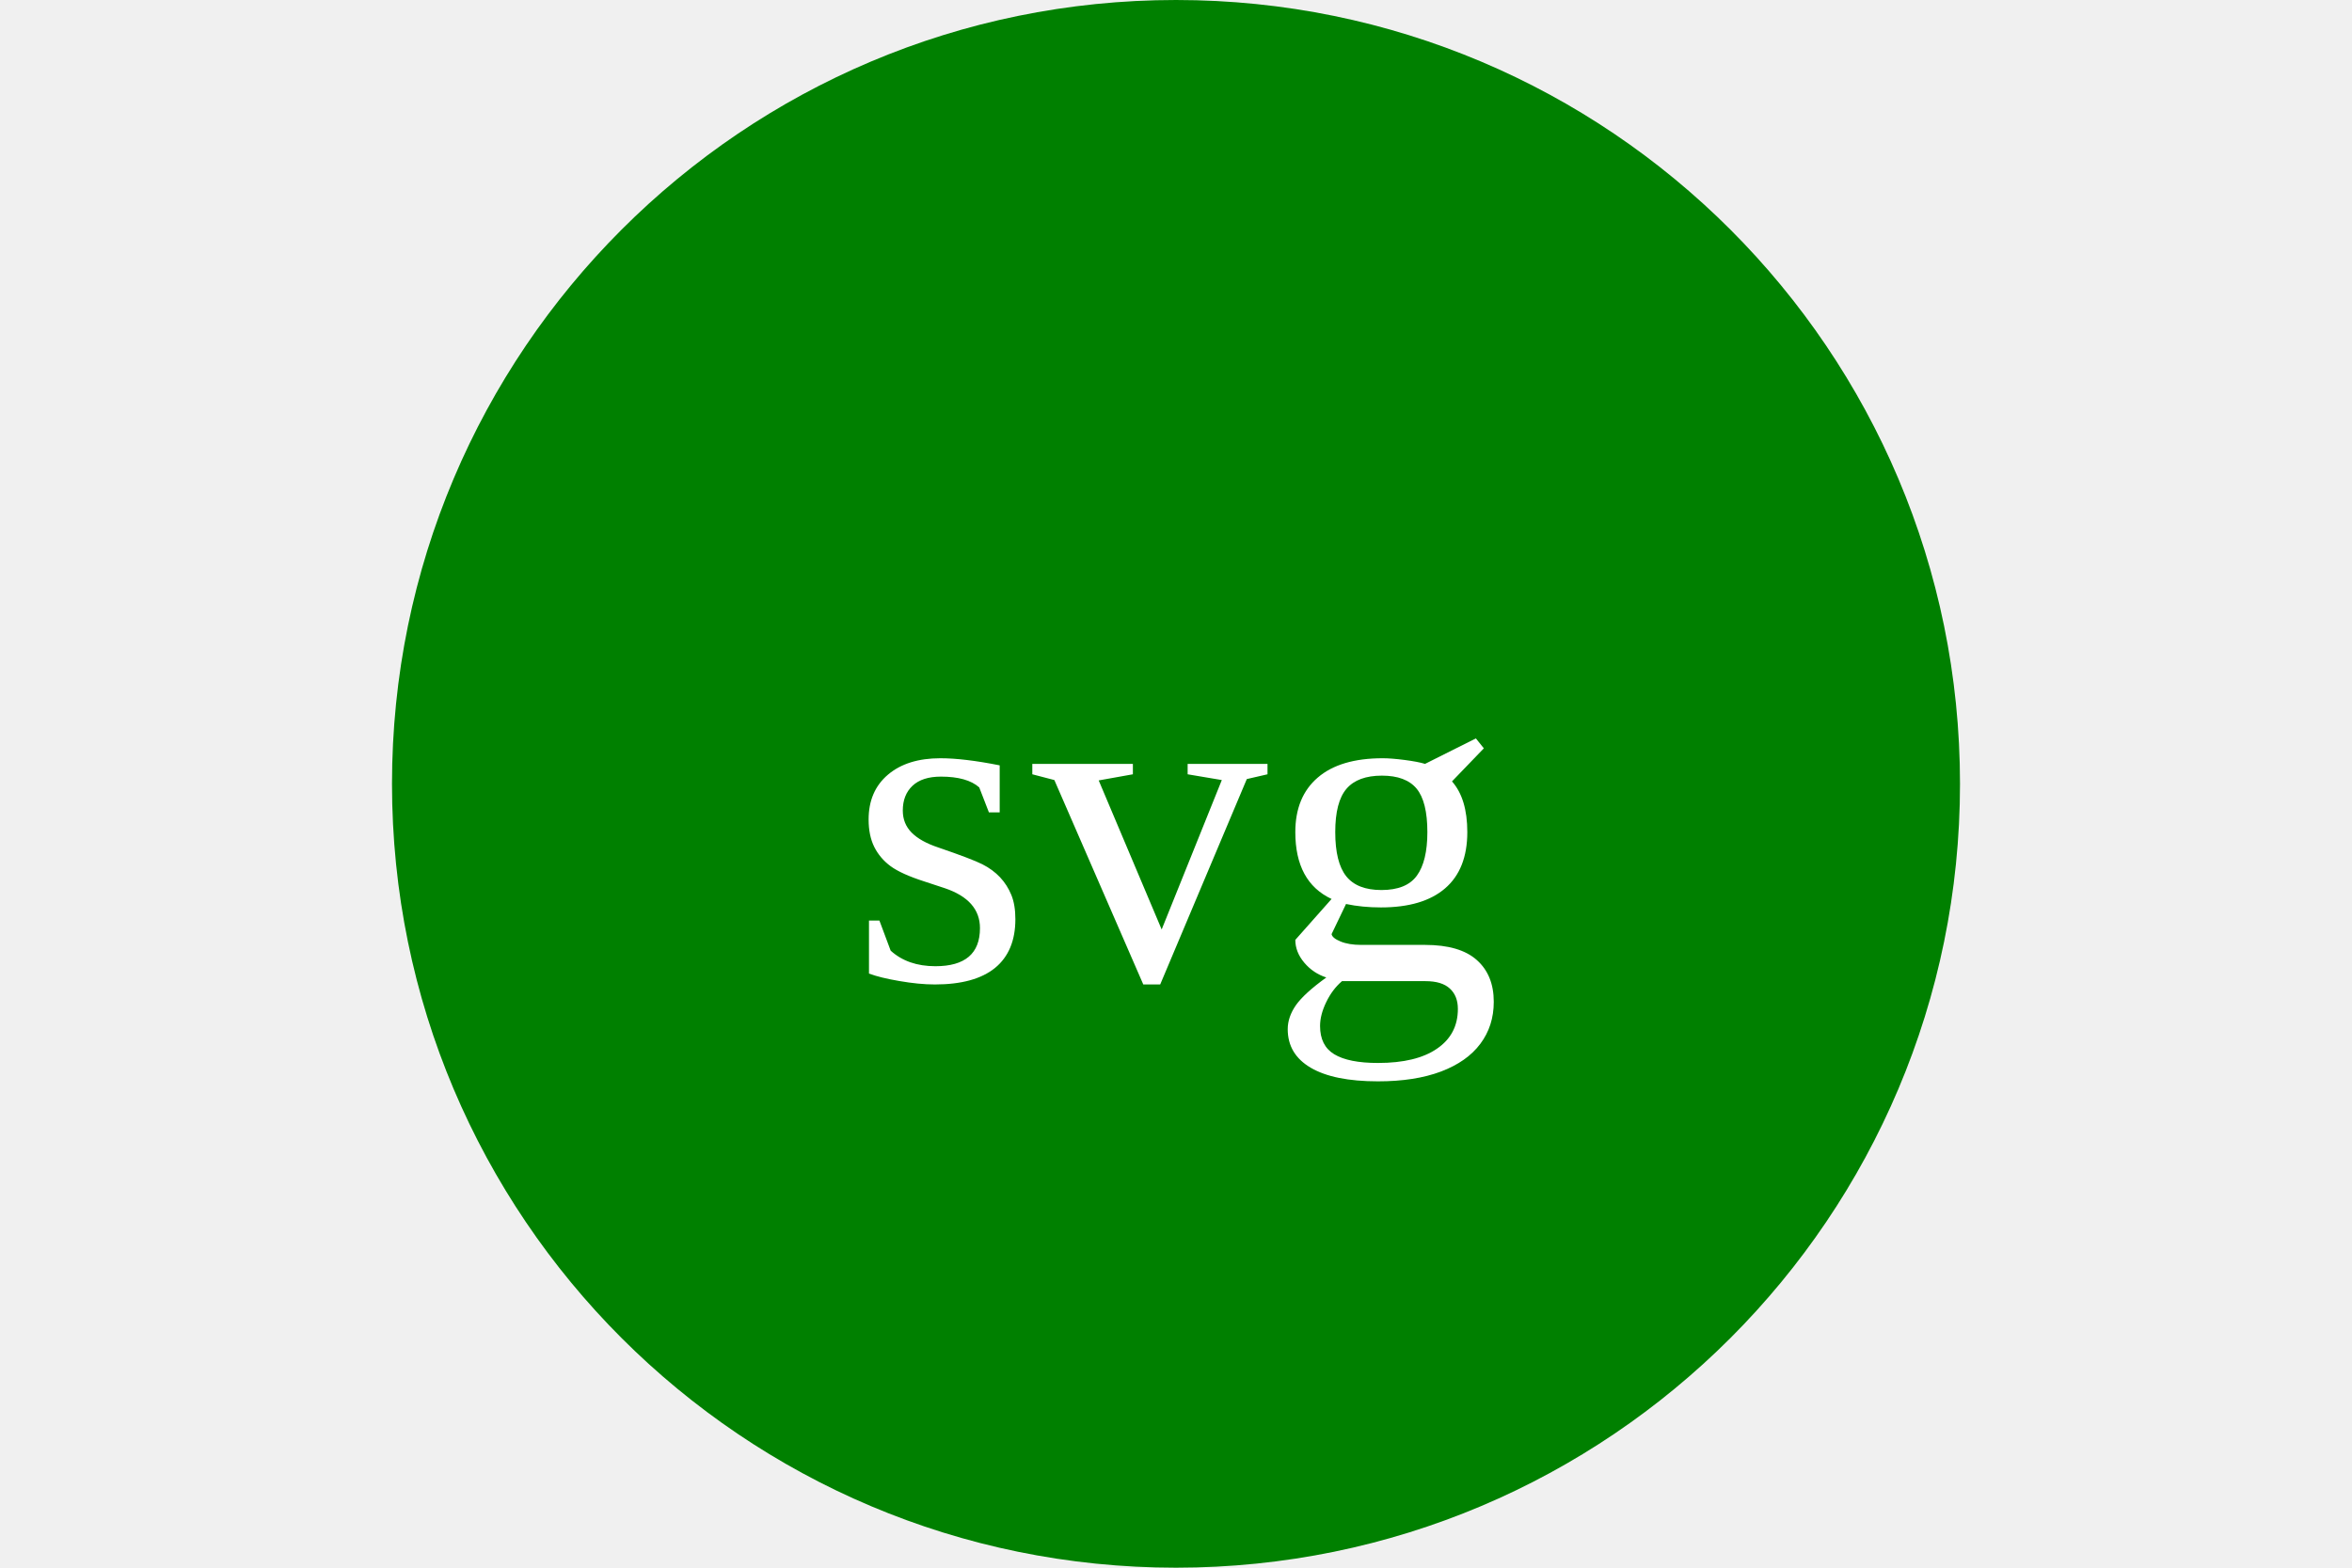
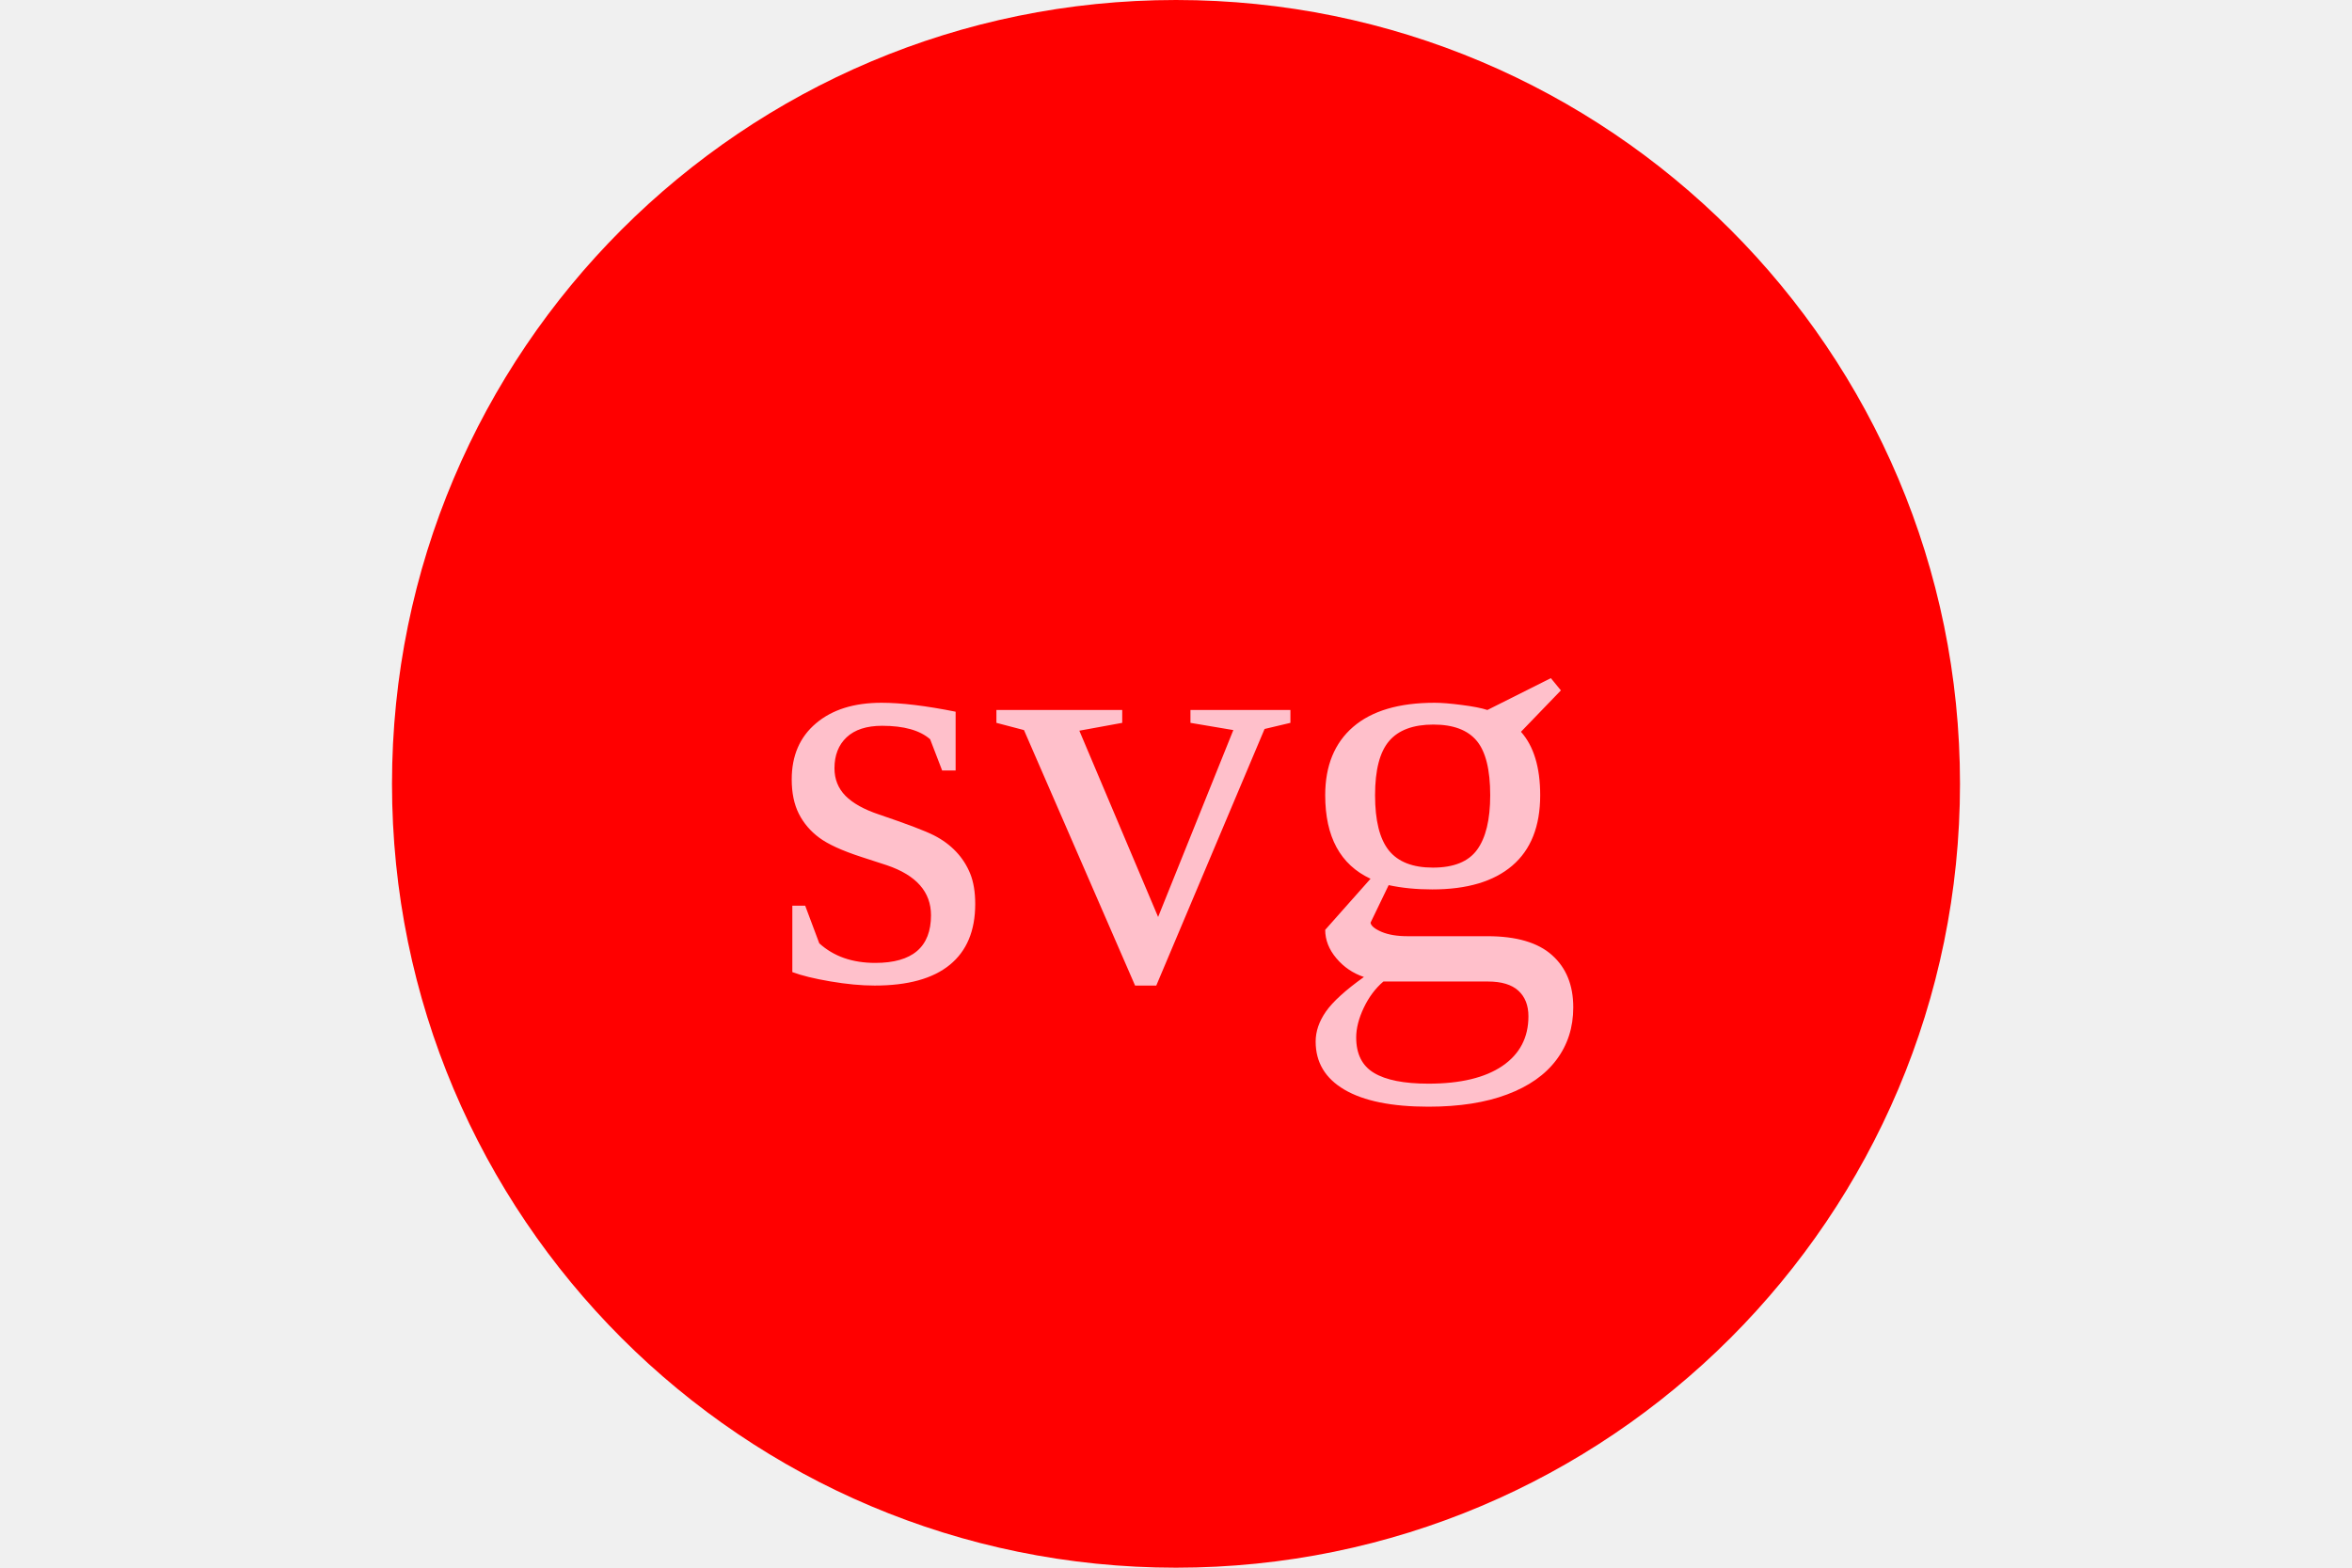
<svg xmlns="http://www.w3.org/2000/svg" version="1.1" width="300" height="200">
-   <circle cx="50%" cy="50%" r="100" height="100%" width="100%" fill="green" />
-   <text x="150" y="125" font-size="60" text-anchor="middle" fill="white">svg</text>
+   <circle cx="50%" cy="50%" r="100" height="100%" width="100%" fill="red" />
+   <text x="150" y="125" font-size="75" text-anchor="middle" fill="pink">svg</text>
</svg>
